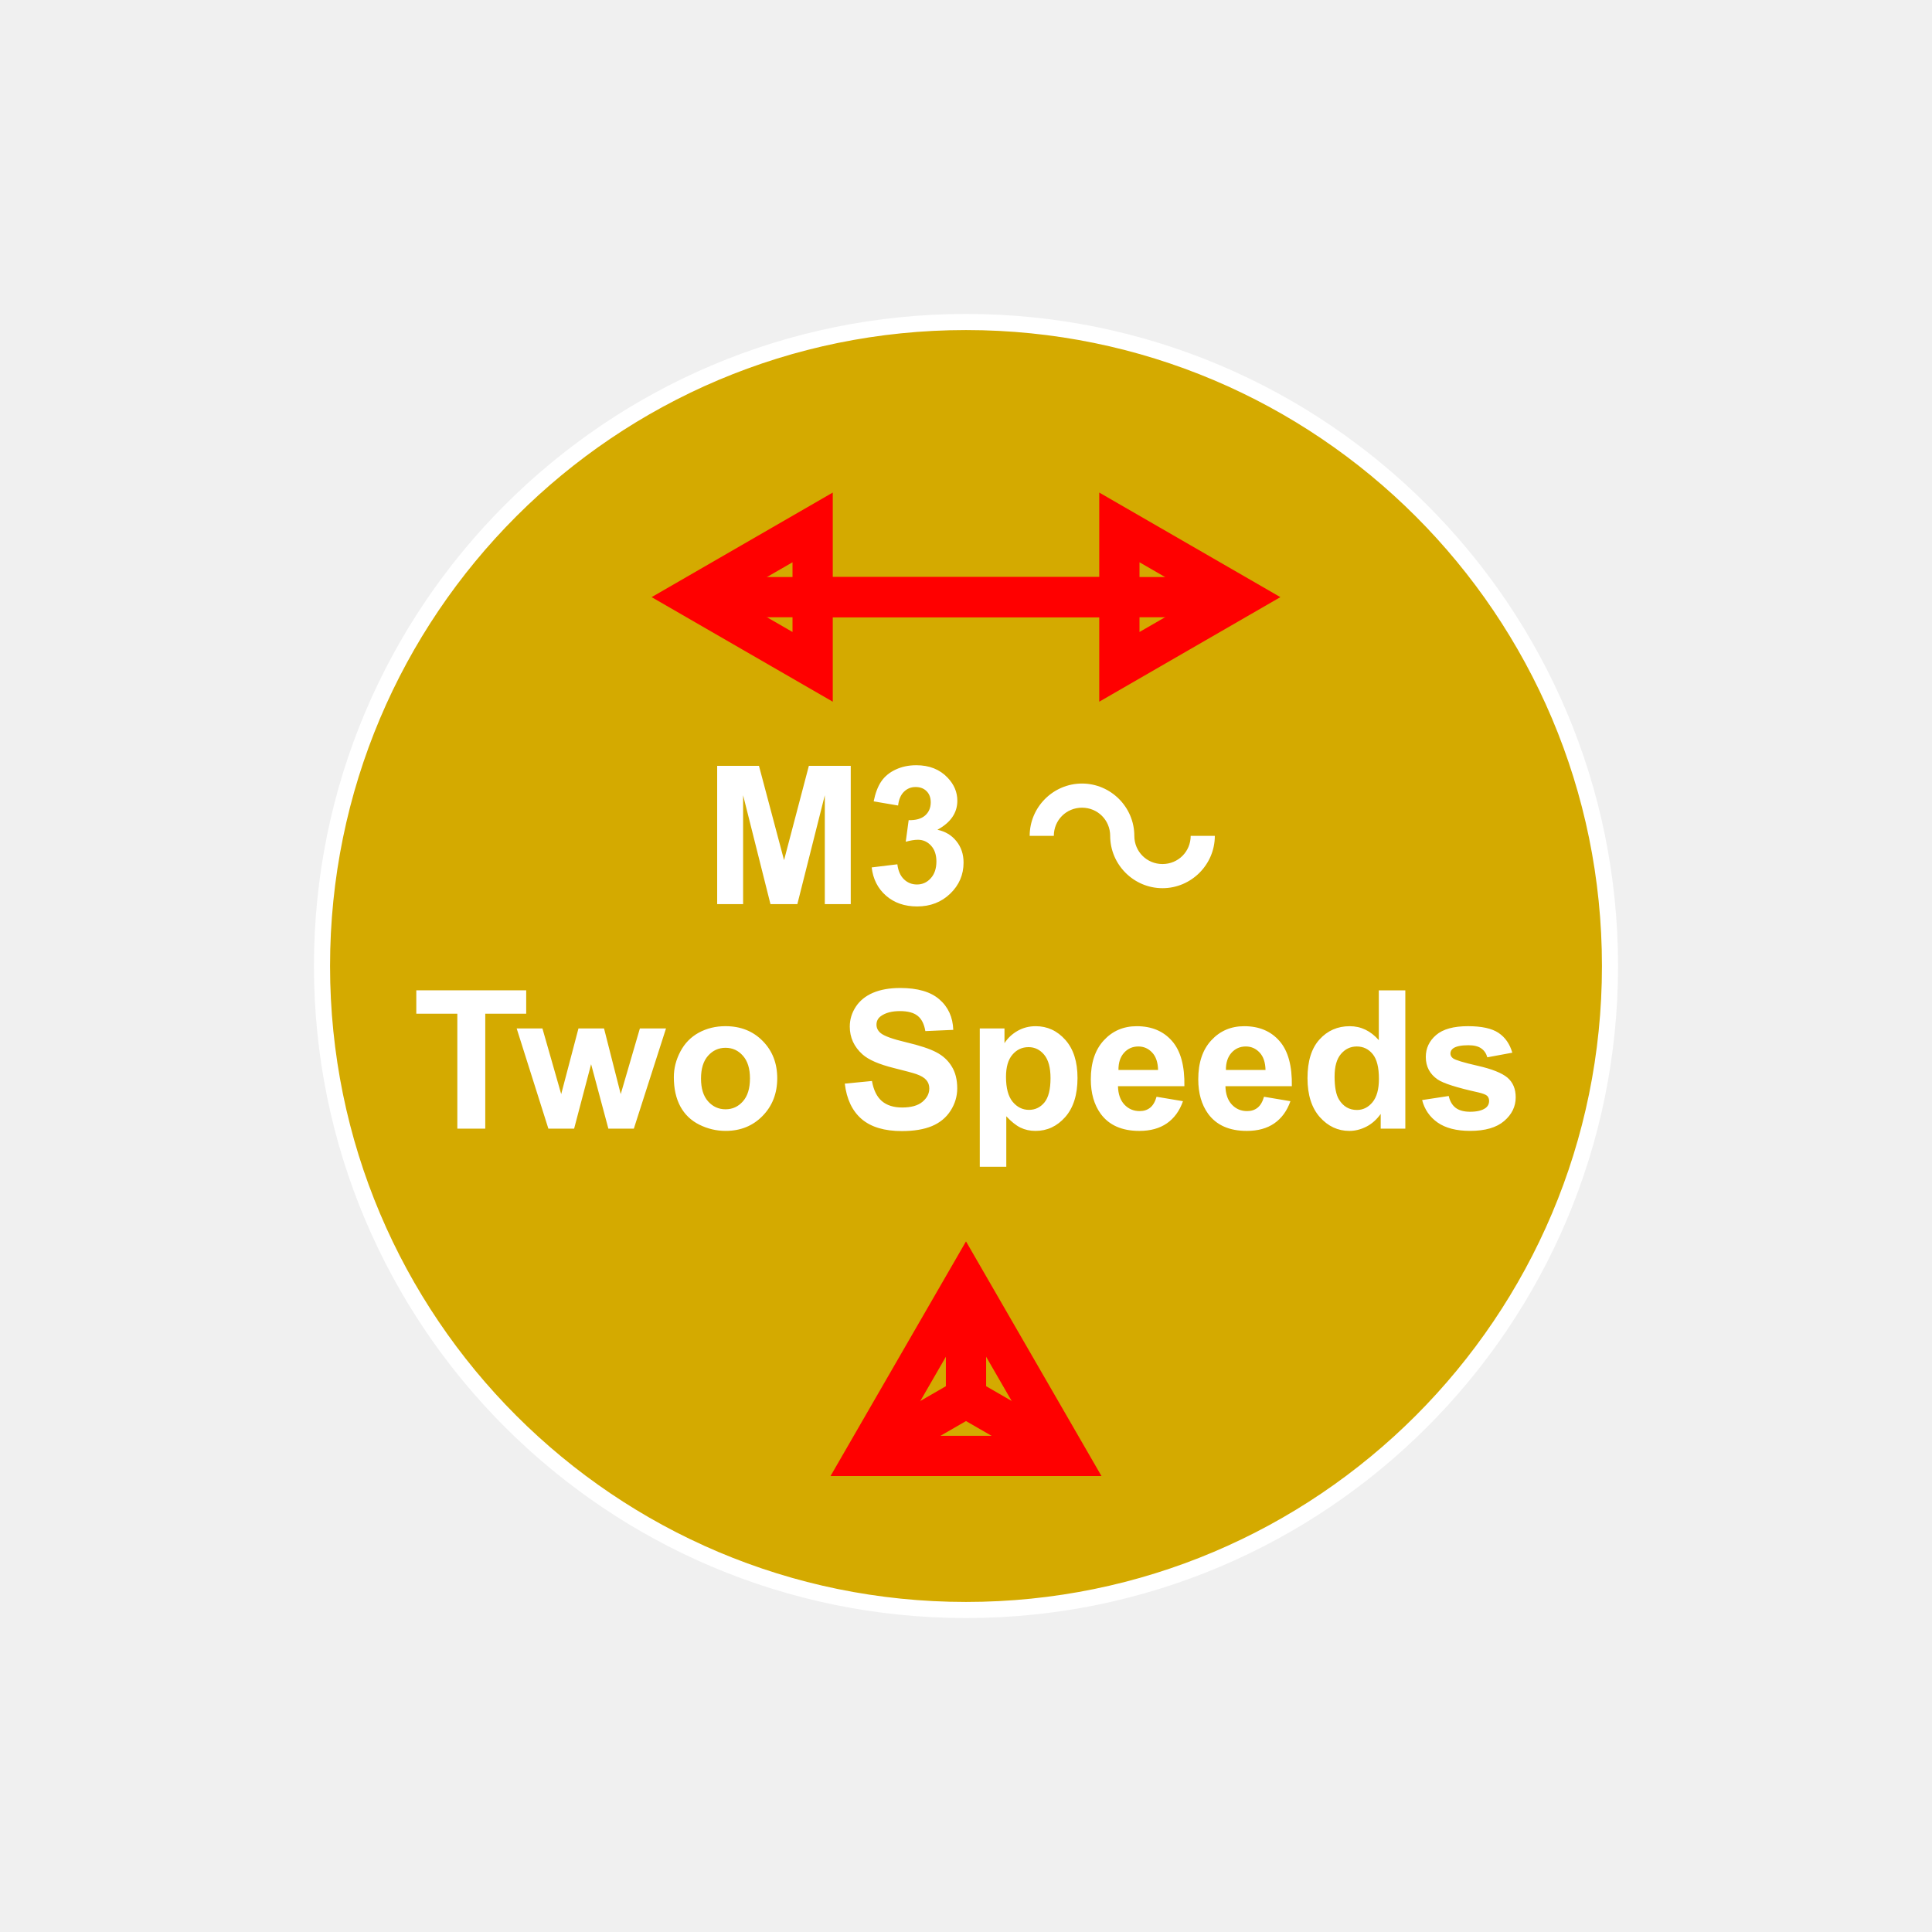
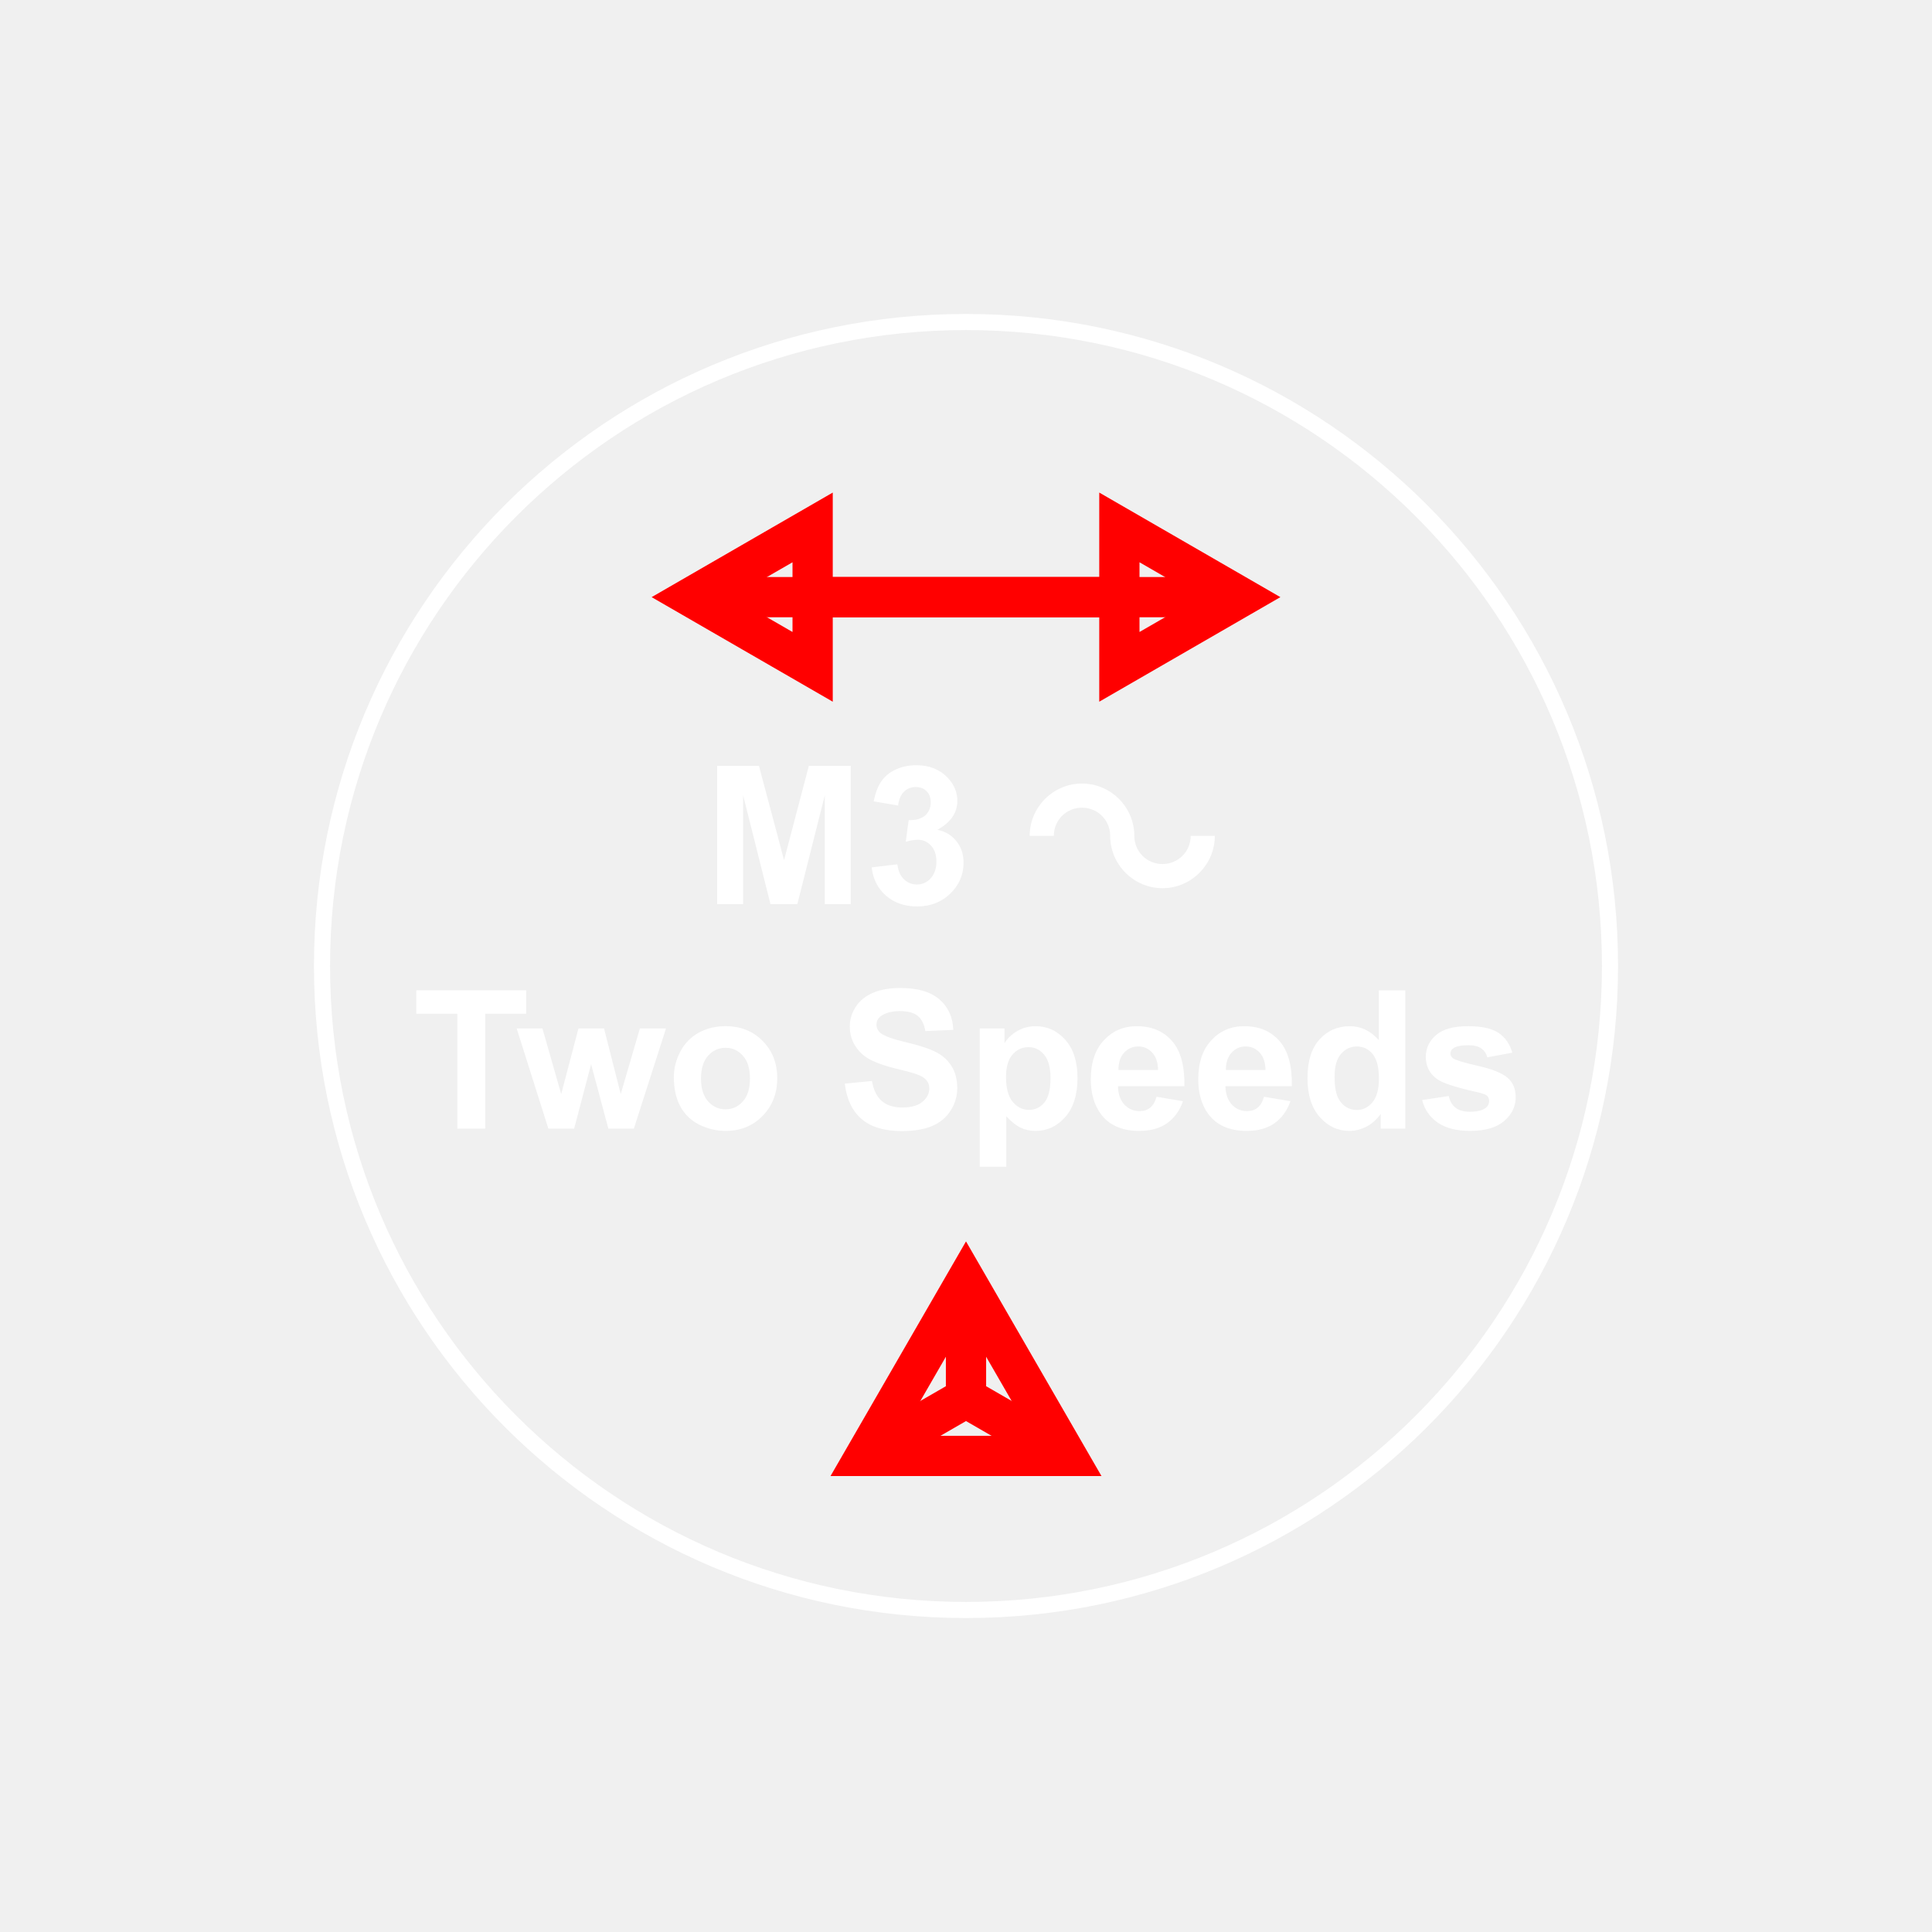
<svg xmlns="http://www.w3.org/2000/svg" width="240" height="240" viewBox="0 0 240 240" version="1.1" id="svg1">
  <defs id="defs1" />
-   <path id="fillPath1" style="fill:#d4aa00;stroke-width:2" d="M 200,120 A 80,80 0 0 1 120,200 80,80 0 0 1 40,120 80,80 0 0 1 120,40 80,80 0 0 1 200,120 Z" />
+   <path id="fillPath1" style="display:none;fill:#2563eb;stroke-width:2" d="M 200,120 A 80,80 0 0 1 120,200 80,80 0 0 1 40,120 80,80 0 0 1 120,40 80,80 0 0 1 200,120 Z" />
  <path id="mainPath" style="fill:none;stroke:#ffffff;stroke-width:2;stroke-opacity:1" d="M 200,120 A 80,80 0 0 1 120,200 80,80 0 0 1 40,120 80,80 0 0 1 120,40 80,80 0 0 1 200,120 Z" />
  <path id="textPath1" style="font-weight:bold;font-size:21.333px;font-family:Arial;-inkscape-font-specification:'Arial Bold';fill:#ffffff;stroke:none;stroke-width:2" d="m 134.41,97.334 c -3.572,0 -6.5,2.928 -6.5,6.5 h 3 c 0,-1.951 1.549,-3.5 3.5,-3.5 1.951,0 3.5,1.549 3.5,3.5 0,3.572 2.928,6.5 6.5,6.5 3.572,0 6.5,-2.928 6.5,-6.5 h -3 c 0,1.951 -1.549,3.5 -3.5,3.5 -1.951,0 -3.5,-1.549 -3.5,-3.5 0,-3.572 -2.928,-6.5 -6.5,-6.5 z M 89.09,112.312 V 95.133 h 5.191 l 3.117,11.719 3.082,-11.719 h 5.203 v 17.18 h -3.223 V 98.789 l -3.41,13.523 h -3.34 l -3.398,-13.523 v 13.523 z m 19.195,-4.559 3.188,-0.387 q 0.152,1.219 0.82,1.863 0.668,0.645 1.617,0.645 1.02,0 1.711,-0.773 0.703,-0.773 0.703,-2.086 0,-1.242 -0.668,-1.969 -0.668,-0.727 -1.629,-0.727 -0.633,0 -1.512,0.246 l 0.363,-2.684 q 1.336,0.035 2.039,-0.574 0.703,-0.621 0.703,-1.641 0,-0.867 -0.516,-1.383 -0.516,-0.516 -1.371,-0.516 -0.844,0 -1.441,0.586 -0.598,0.586 -0.727,1.711 l -3.035,-0.516 q 0.316,-1.559 0.949,-2.484 0.645,-0.938 1.781,-1.465 1.148,-0.539 2.566,-0.539 2.426,0 3.891,1.547 1.207,1.266 1.207,2.859 0,2.262 -2.473,3.609 1.477,0.316 2.355,1.418 0.891,1.102 0.891,2.66 0,2.262 -1.652,3.855 -1.652,1.594 -4.113,1.594 -2.332,0 -3.867,-1.336 -1.535,-1.348 -1.781,-3.516 z m -51.473,32.449 v -14.273 h -5.098 v -2.906 h 13.652 v 2.906 H 60.281 v 14.273 z m 11.309,0 -3.938,-12.445 h 3.199 l 2.332,8.156 2.145,-8.156 h 3.176 l 2.074,8.156 2.379,-8.156 h 3.246 l -3.996,12.445 h -3.164 l -2.145,-8.004 -2.109,8.004 z m 15.586,-6.398 q 0,-1.641 0.809,-3.176 0.809,-1.535 2.285,-2.344 1.488,-0.809 3.316,-0.809 2.824,0 4.629,1.84 1.805,1.828 1.805,4.629 0,2.824 -1.828,4.688 -1.816,1.852 -4.582,1.852 -1.711,0 -3.27,-0.773 -1.547,-0.773 -2.355,-2.262 -0.809,-1.5 -0.809,-3.645 z m 3.375,0.176 q 0,1.852 0.879,2.836 0.879,0.984 2.168,0.984 1.289,0 2.156,-0.984 0.879,-0.984 0.879,-2.859 0,-1.828 -0.879,-2.812 -0.867,-0.984 -2.156,-0.984 -1.289,0 -2.168,0.984 -0.879,0.984 -0.879,2.836 z m 17.859,0.633 3.375,-0.328 q 0.305,1.699 1.23,2.496 0.938,0.797 2.52,0.797 1.676,0 2.52,-0.703 0.855,-0.715 0.855,-1.664 0,-0.609 -0.363,-1.031 -0.352,-0.434 -1.242,-0.75 -0.609,-0.211 -2.777,-0.75 -2.789,-0.691 -3.914,-1.699 -1.582,-1.418 -1.582,-3.457 0,-1.312 0.738,-2.449 0.75,-1.148 2.145,-1.746 1.406,-0.598 3.387,-0.598 3.234,0 4.863,1.418 1.641,1.418 1.723,3.785 l -3.469,0.152 q -0.223,-1.324 -0.961,-1.898 -0.727,-0.586 -2.191,-0.586 -1.512,0 -2.367,0.621 -0.551,0.398 -0.551,1.066 0,0.609 0.516,1.043 0.656,0.551 3.188,1.148 2.531,0.598 3.738,1.242 1.219,0.633 1.898,1.746 0.691,1.102 0.691,2.73 0,1.477 -0.82,2.766 -0.82,1.289 -2.32,1.922 -1.5,0.621 -3.738,0.621 -3.258,0 -5.004,-1.5 -1.746,-1.512 -2.086,-4.395 z m 16.77,-6.855 h 3.07 v 1.828 q 0.598,-0.938 1.617,-1.523 1.02,-0.586 2.262,-0.586 2.168,0 3.68,1.699 1.512,1.699 1.512,4.734 0,3.117 -1.523,4.852 -1.523,1.723 -3.691,1.723 -1.031,0 -1.875,-0.41 -0.832,-0.41 -1.758,-1.406 v 6.27 h -3.293 z m 3.258,6.012 q 0,2.098 0.832,3.105 0.832,0.996 2.027,0.996 1.148,0 1.91,-0.914 0.762,-0.926 0.762,-3.023 0,-1.957 -0.785,-2.906 -0.785,-0.949 -1.945,-0.949 -1.207,0 -2.004,0.938 -0.797,0.926 -0.797,2.754 z m 18.703,2.473 3.281,0.551 q -0.633,1.805 -2.004,2.754 -1.359,0.938 -3.41,0.938 -3.246,0 -4.805,-2.121 -1.23,-1.699 -1.23,-4.289 0,-3.094 1.617,-4.84 1.617,-1.758 4.09,-1.758 2.777,0 4.383,1.84 1.605,1.828 1.535,5.613 h -8.25 q 0.035,1.465 0.797,2.285 0.762,0.809 1.898,0.809 0.773,0 1.301,-0.422 0.527,-0.422 0.797,-1.359 z m 0.188,-3.328 q -0.035,-1.43 -0.738,-2.168 -0.703,-0.75 -1.711,-0.75 -1.078,0 -1.781,0.785 -0.703,0.785 -0.691,2.133 z m 13.16,3.328 3.281,0.551 q -0.633,1.805 -2.004,2.754 -1.359,0.938 -3.41,0.938 -3.246,0 -4.805,-2.121 -1.23,-1.699 -1.23,-4.289 0,-3.094 1.617,-4.84 1.617,-1.758 4.09,-1.758 2.777,0 4.383,1.84 1.605,1.828 1.535,5.613 h -8.25 q 0.035,1.465 0.797,2.285 0.762,0.809 1.898,0.809 0.773,0 1.301,-0.422 0.527,-0.422 0.797,-1.359 z m 0.188,-3.328 q -0.035,-1.43 -0.738,-2.168 -0.703,-0.75 -1.711,-0.75 -1.078,0 -1.781,0.785 -0.703,0.785 -0.691,2.133 z m 17.367,7.289 h -3.059 v -1.828 q -0.762,1.066 -1.805,1.594 -1.031,0.516 -2.086,0.516 -2.145,0 -3.68,-1.723 -1.523,-1.734 -1.523,-4.828 0,-3.164 1.488,-4.805 1.488,-1.652 3.762,-1.652 2.086,0 3.609,1.734 v -6.188 h 3.293 z m -8.789,-6.492 q 0,1.992 0.551,2.883 0.797,1.289 2.227,1.289 1.137,0 1.934,-0.961 0.797,-0.973 0.797,-2.895 0,-2.145 -0.773,-3.082 -0.773,-0.949 -1.98,-0.949 -1.172,0 -1.969,0.938 -0.785,0.926 -0.785,2.777 z m 10.875,2.941 3.305,-0.504 q 0.211,0.961 0.855,1.465 0.645,0.492 1.805,0.492 1.277,0 1.922,-0.469 0.434,-0.328 0.434,-0.879 0,-0.375 -0.234,-0.621 -0.246,-0.234 -1.102,-0.434 -3.984,-0.879 -5.051,-1.605 -1.477,-1.008 -1.477,-2.801 0,-1.617 1.277,-2.719 1.277,-1.102 3.961,-1.102 2.555,0 3.797,0.832 1.242,0.832 1.711,2.461 l -3.105,0.574 q -0.199,-0.727 -0.762,-1.113 -0.551,-0.387 -1.582,-0.387 -1.301,0 -1.863,0.363 -0.375,0.258 -0.375,0.668 0,0.352 0.328,0.598 0.445,0.328 3.07,0.926 2.637,0.598 3.68,1.465 1.031,0.879 1.031,2.449 0,1.711 -1.43,2.941 -1.43,1.23 -4.23,1.23 -2.543,0 -4.031,-1.031 -1.477,-1.031 -1.934,-2.801 z" />
  <path id="strokePath1" style="fill:none;stroke:#ff0000;stroke-width:5;stroke-dasharray:none" d="M 132.5,180.86 H 120 107.5 l 6.25,-10.825 6.25,-10.825 6.25,10.825 z" />
  <path id="strokePath2" style="fill:none;stroke:#ff0000;stroke-width:5;stroke-dasharray:none;stroke-opacity:1" d="m 120,173.643 -12.5,7.217 v 0 z m 0,0 12.5,7.217 z m 0,0 v -14.434 z" />
  <path id="strokePath3" style="fill:none;stroke:#ff0000;stroke-width:5;stroke-dasharray:none;stroke-opacity:1" d="m 100.948,74.178 h 53.105 m -53.105,-8.66 v 8.66 8.66 l -7.5,-4.33 -7.5,-4.33 7.5,-4.33 z" />
  <path id="strokePath4" style="fill:none;stroke:#ff0000;stroke-width:5;stroke-dasharray:none;stroke-opacity:1" d="M 139.052,74.178 H 85.948 m 53.105,-8.66 v 8.66 8.66 l 7.5,-4.33 7.5,-4.33 -7.5,-4.33 z" />
</svg>
